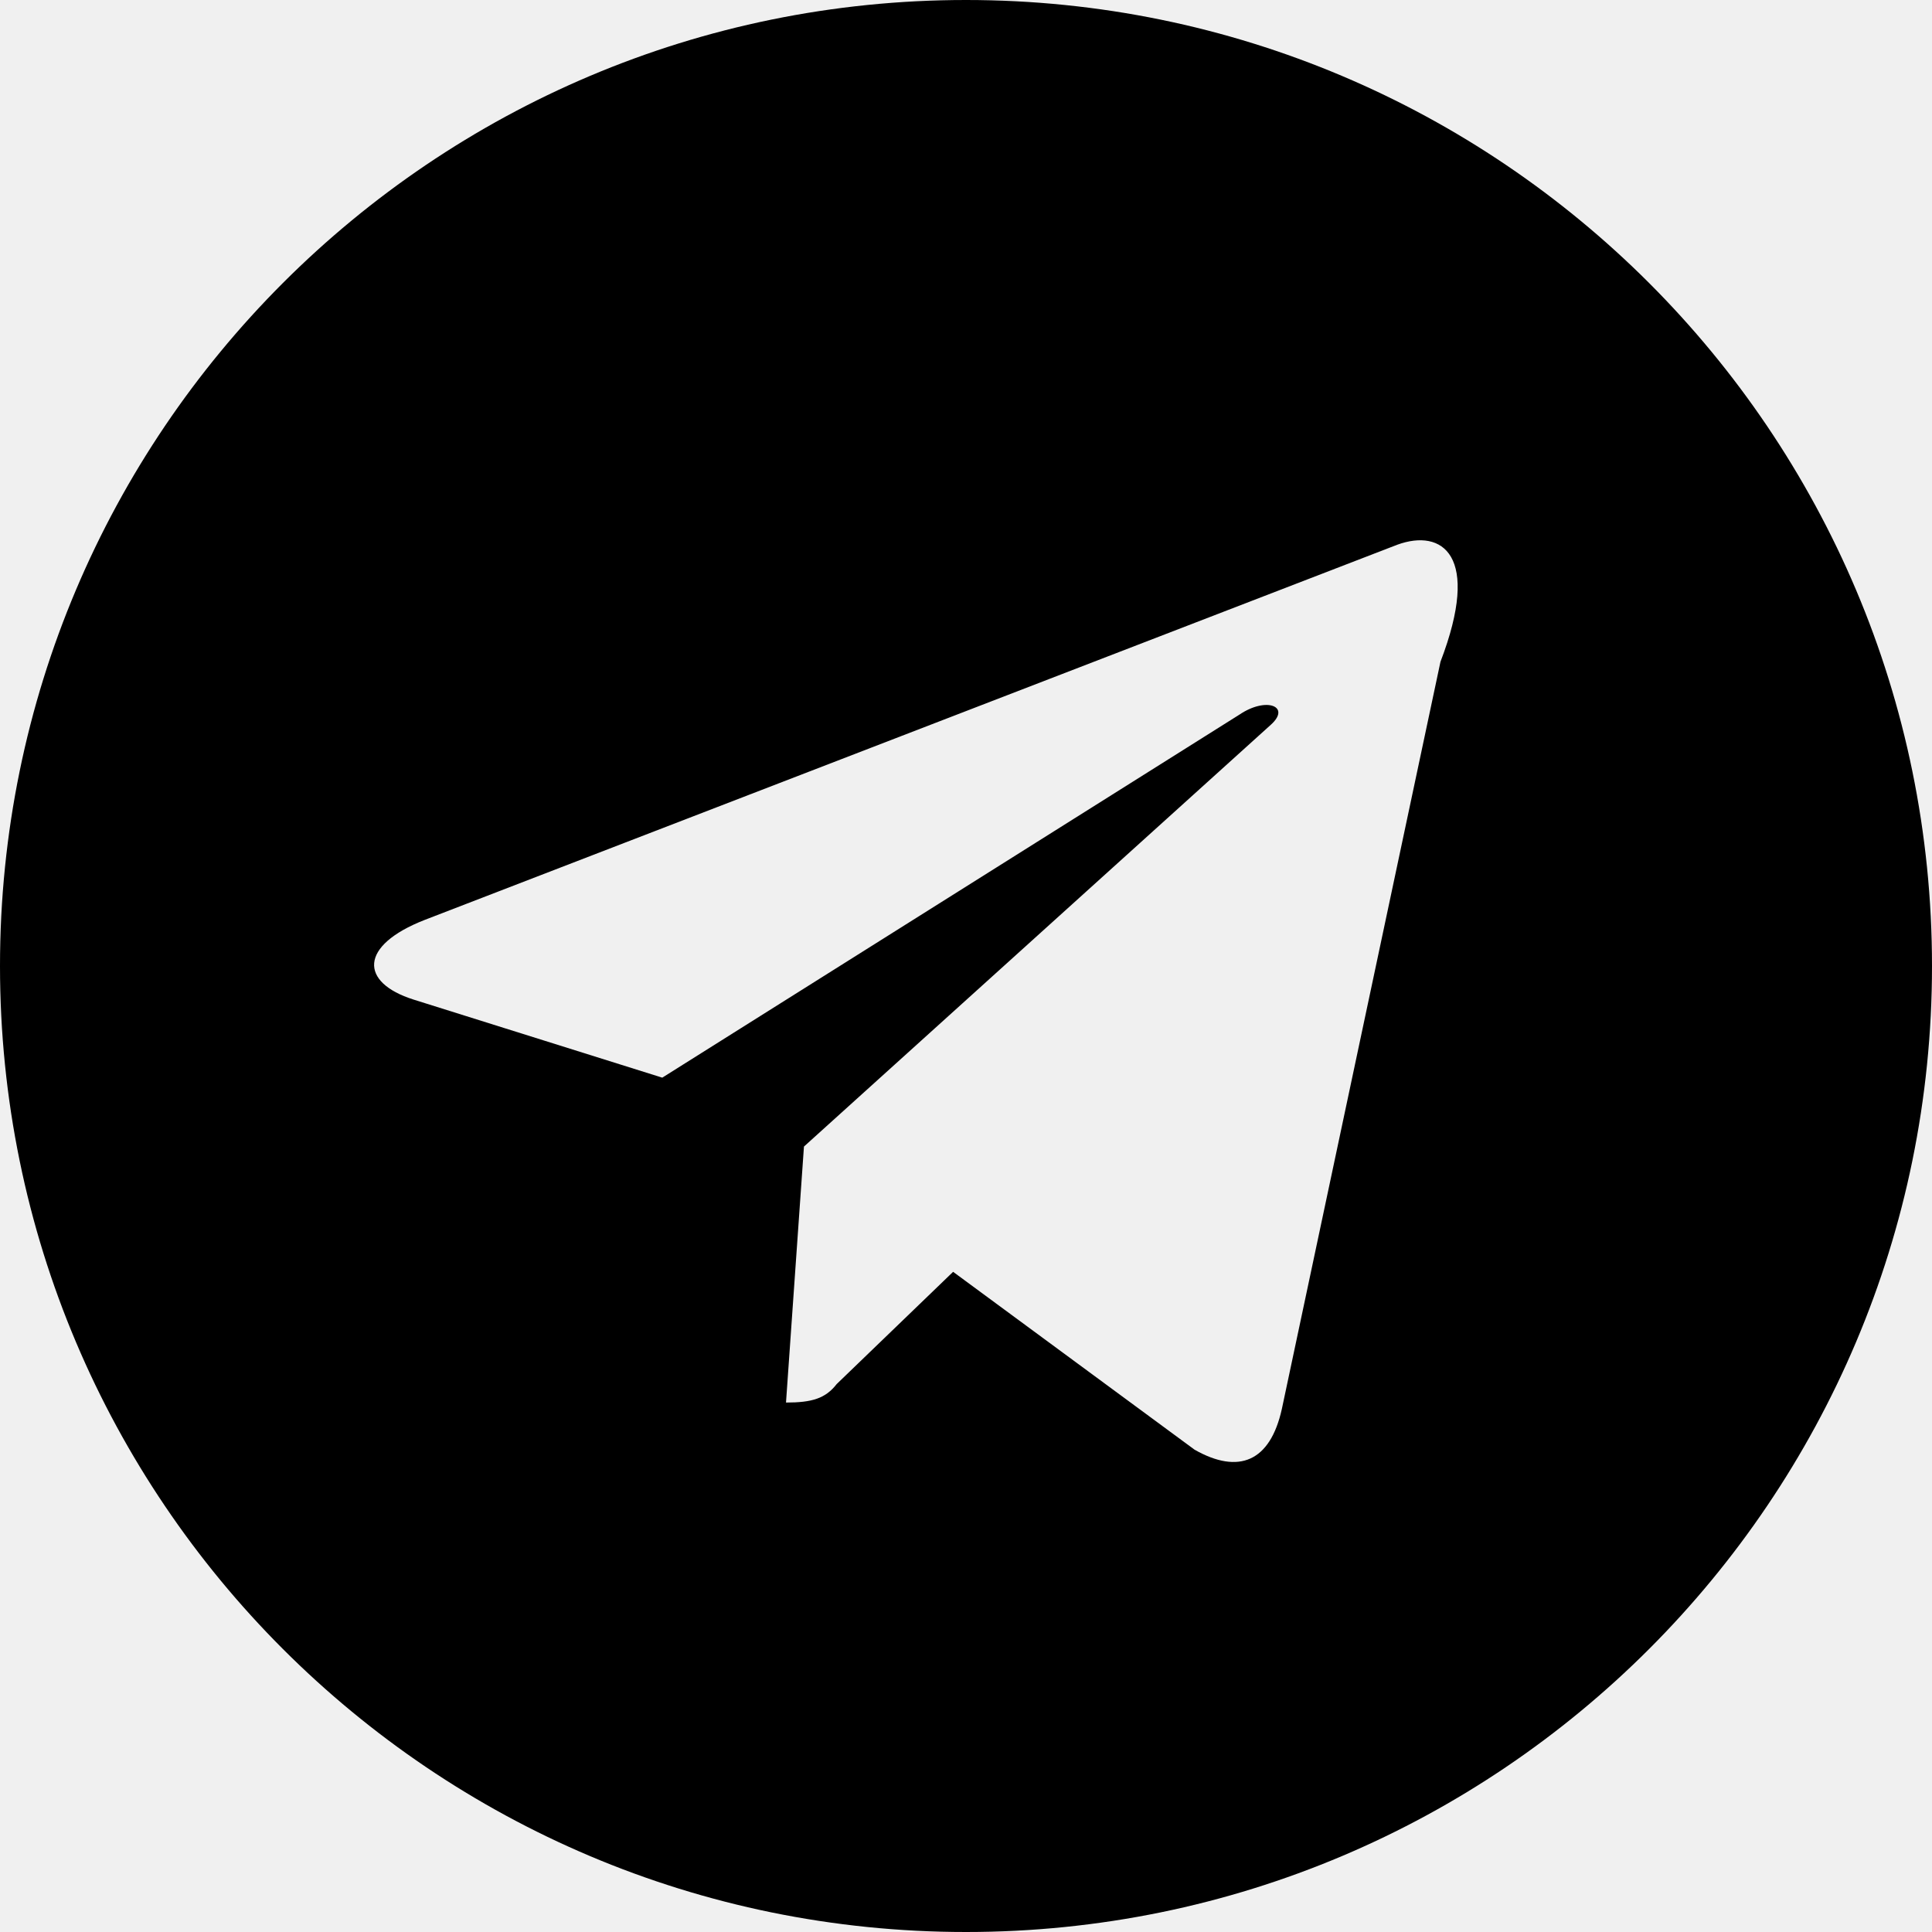
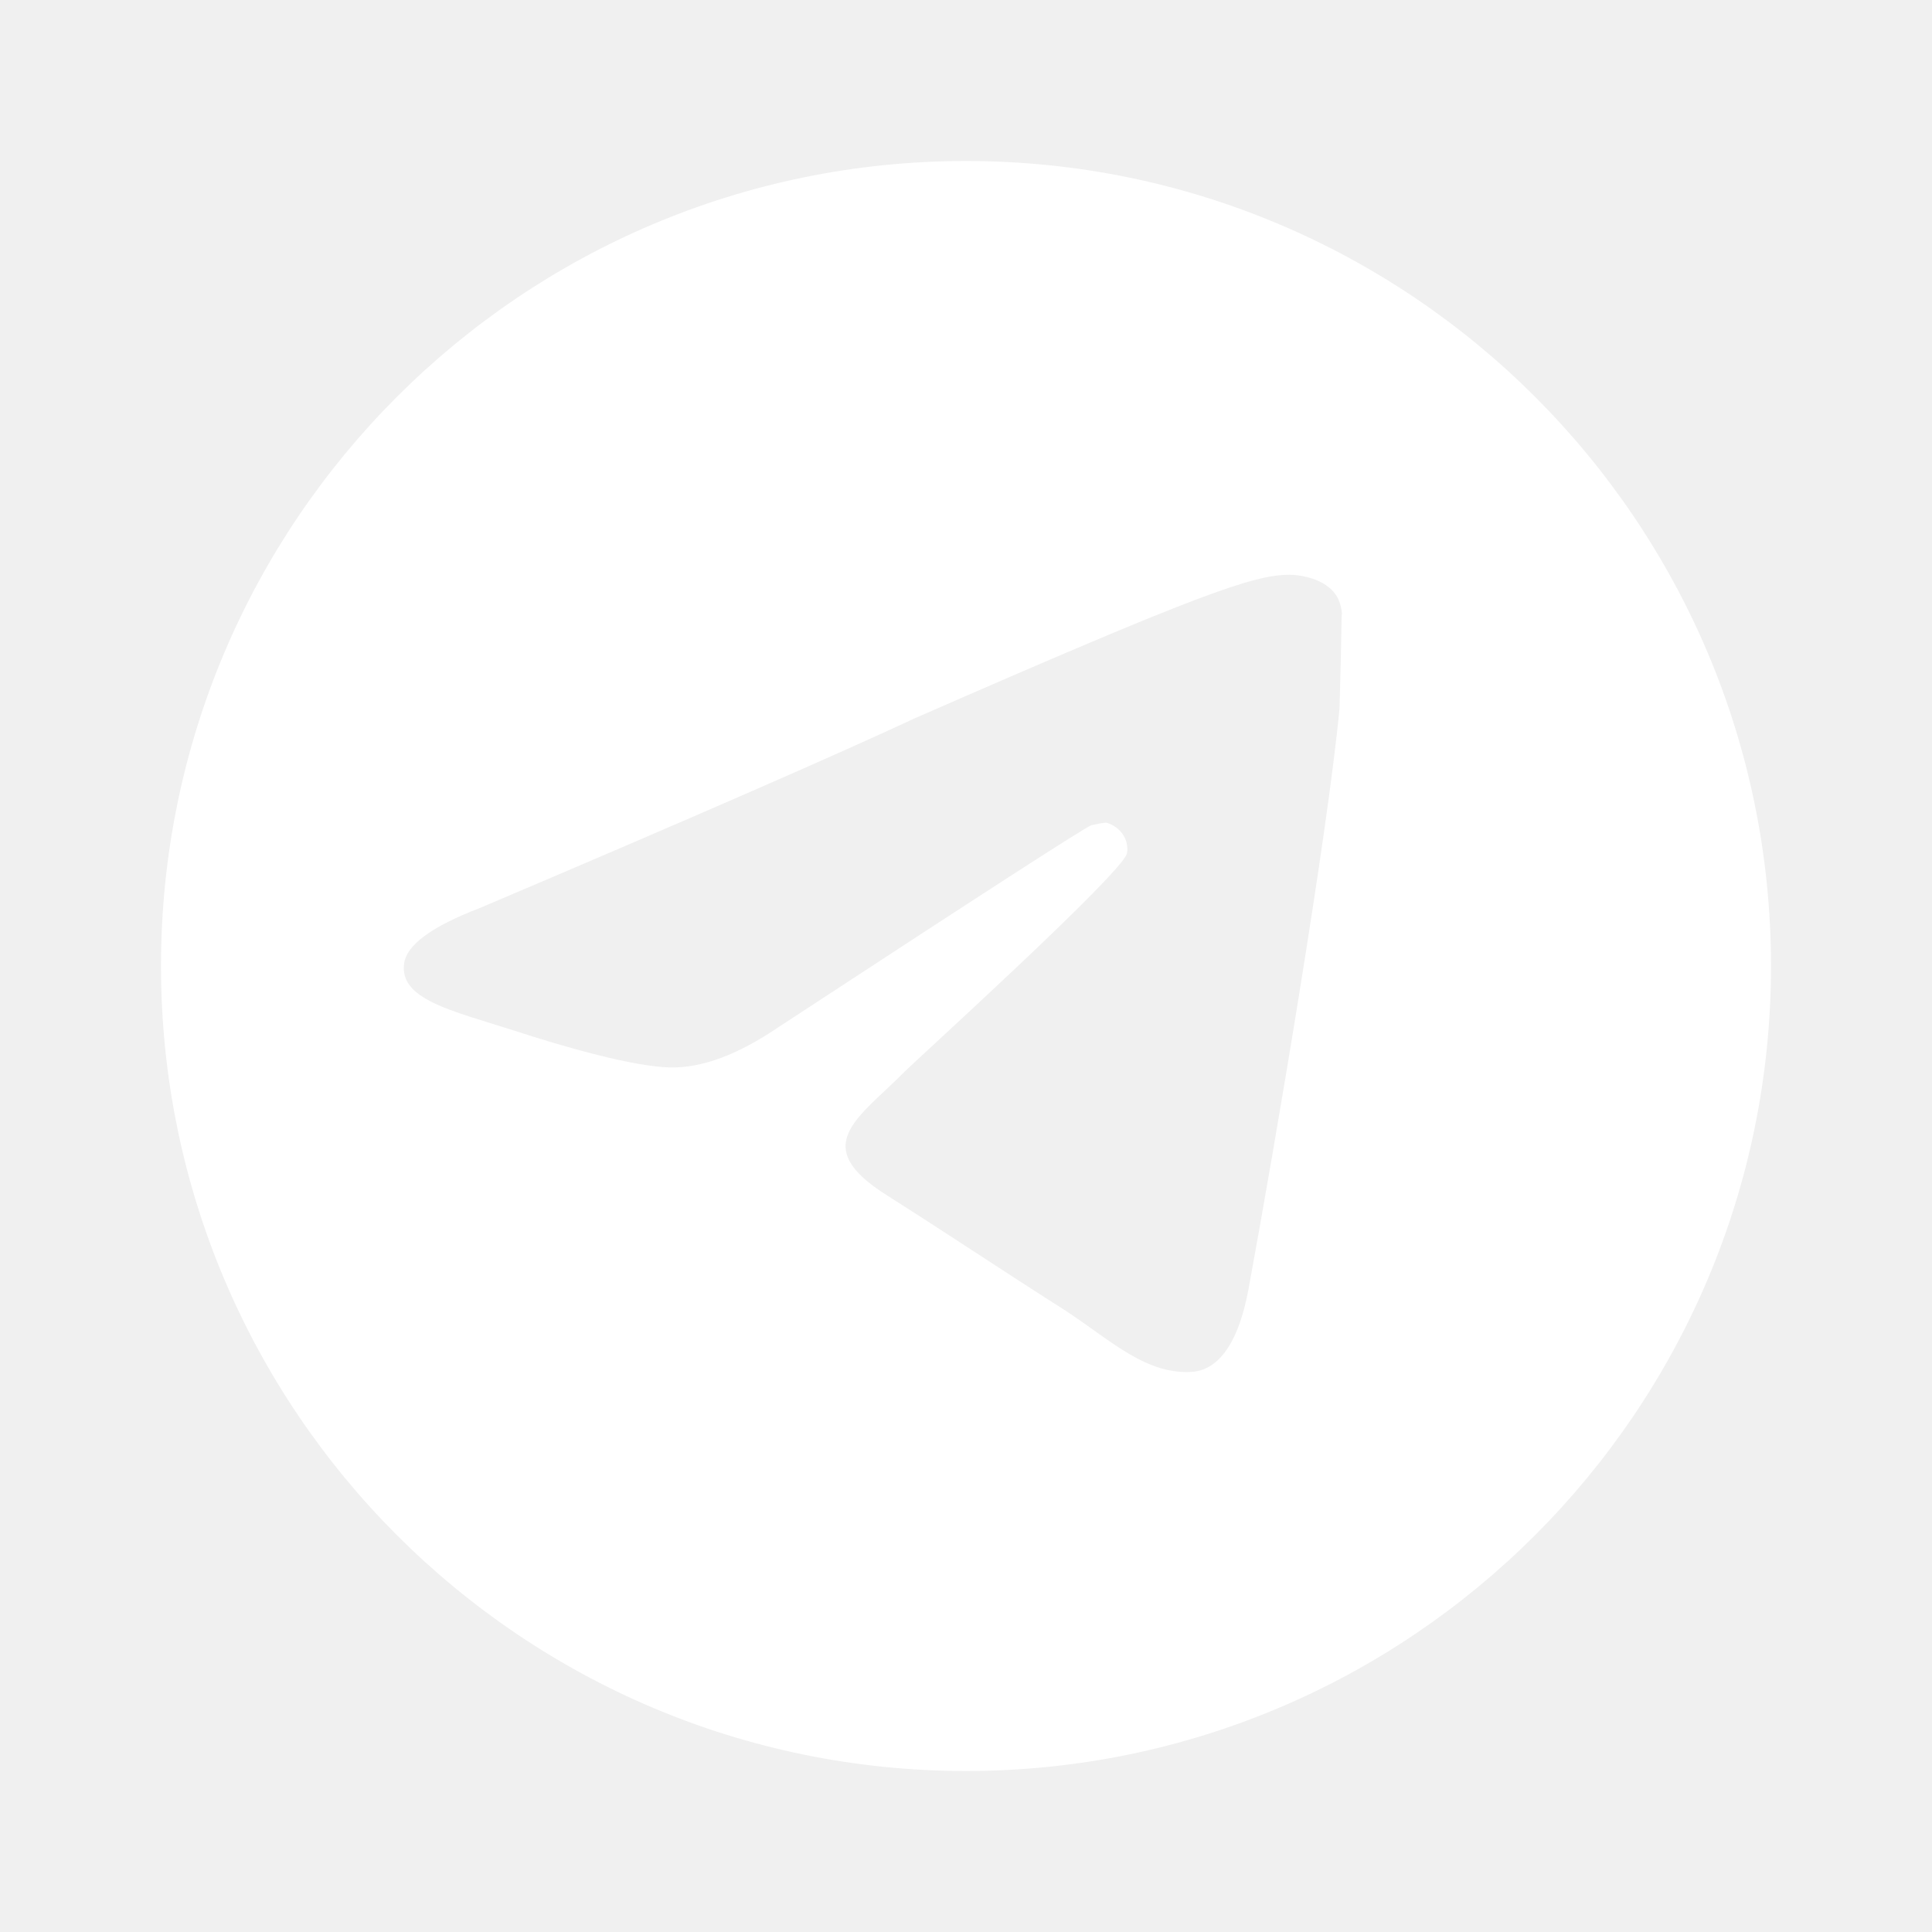
- <svg xmlns="http://www.w3.org/2000/svg" viewBox="0 0 24 24" fill="currentColor">
-   <path d="M12 0C5.373 0 0 5.373 0 12s5.373 12 12 12 12-5.373 12-12S18.627 0 12 0zm5.894 8.221l-1.97 9.28c-.145.658-.537.818-1.084.508l-3-2.21-1.446 1.394c-.14.18-.308.23-.63.23l.223-3.18 5.8-5.24c.253-.227-.054-.353-.39-.126l-7.17 4.51-3.09-.97c-.67-.212-.68-.67.14-.99l12.08-4.66c.558-.204 1.046.126.537 1.454z" />
+ <svg xmlns="http://www.w3.org/2000/svg" width="24" height="24" viewBox="0 0 24 24" fill="none">
+   <path d="M12 2C6.48 2 2 6.48 2 12C2 17.52 6.48 22 12 22C17.52 22 22 17.52 22 12C22 6.48 17.52 2 12 2ZM16.64 8.8C16.49 10.38 15.84 14.22 15.51 16.01C15.37 16.77 15.09 17.01 14.83 17.04C14.25 17.09 13.81 16.66 13.25 16.29C12.37 15.73 11.87 15.39 11.02 14.85C10.03 14.23 10.67 13.89 11.24 13.31C11.39 13.16 13.95 10.84 14 10.6C14.007 10.56 14.006 10.519 13.997 10.479C13.989 10.439 13.972 10.401 13.949 10.366C13.926 10.331 13.896 10.301 13.861 10.276C13.826 10.251 13.786 10.232 13.745 10.22C13.69 10.22 13.62 10.24 13.56 10.25C13.49 10.27 12.19 11.11 9.67 12.76C9.17 13.1 8.72 13.27 8.32 13.26C7.87 13.25 7.02 13.01 6.38 12.8C5.59 12.55 4.96 12.41 5.02 11.97C5.05 11.74 5.36 11.51 5.96 11.28C8.67 10.13 10.47 9.34 11.37 8.92C14.89 7.38 15.57 7.14 16.02 7.14C16.12 7.14 16.35 7.17 16.5 7.29C16.63 7.39 16.66 7.52 16.67 7.62C16.66 7.7 16.67 7.78 16.64 8.8Z" fill="white" />
</svg>
